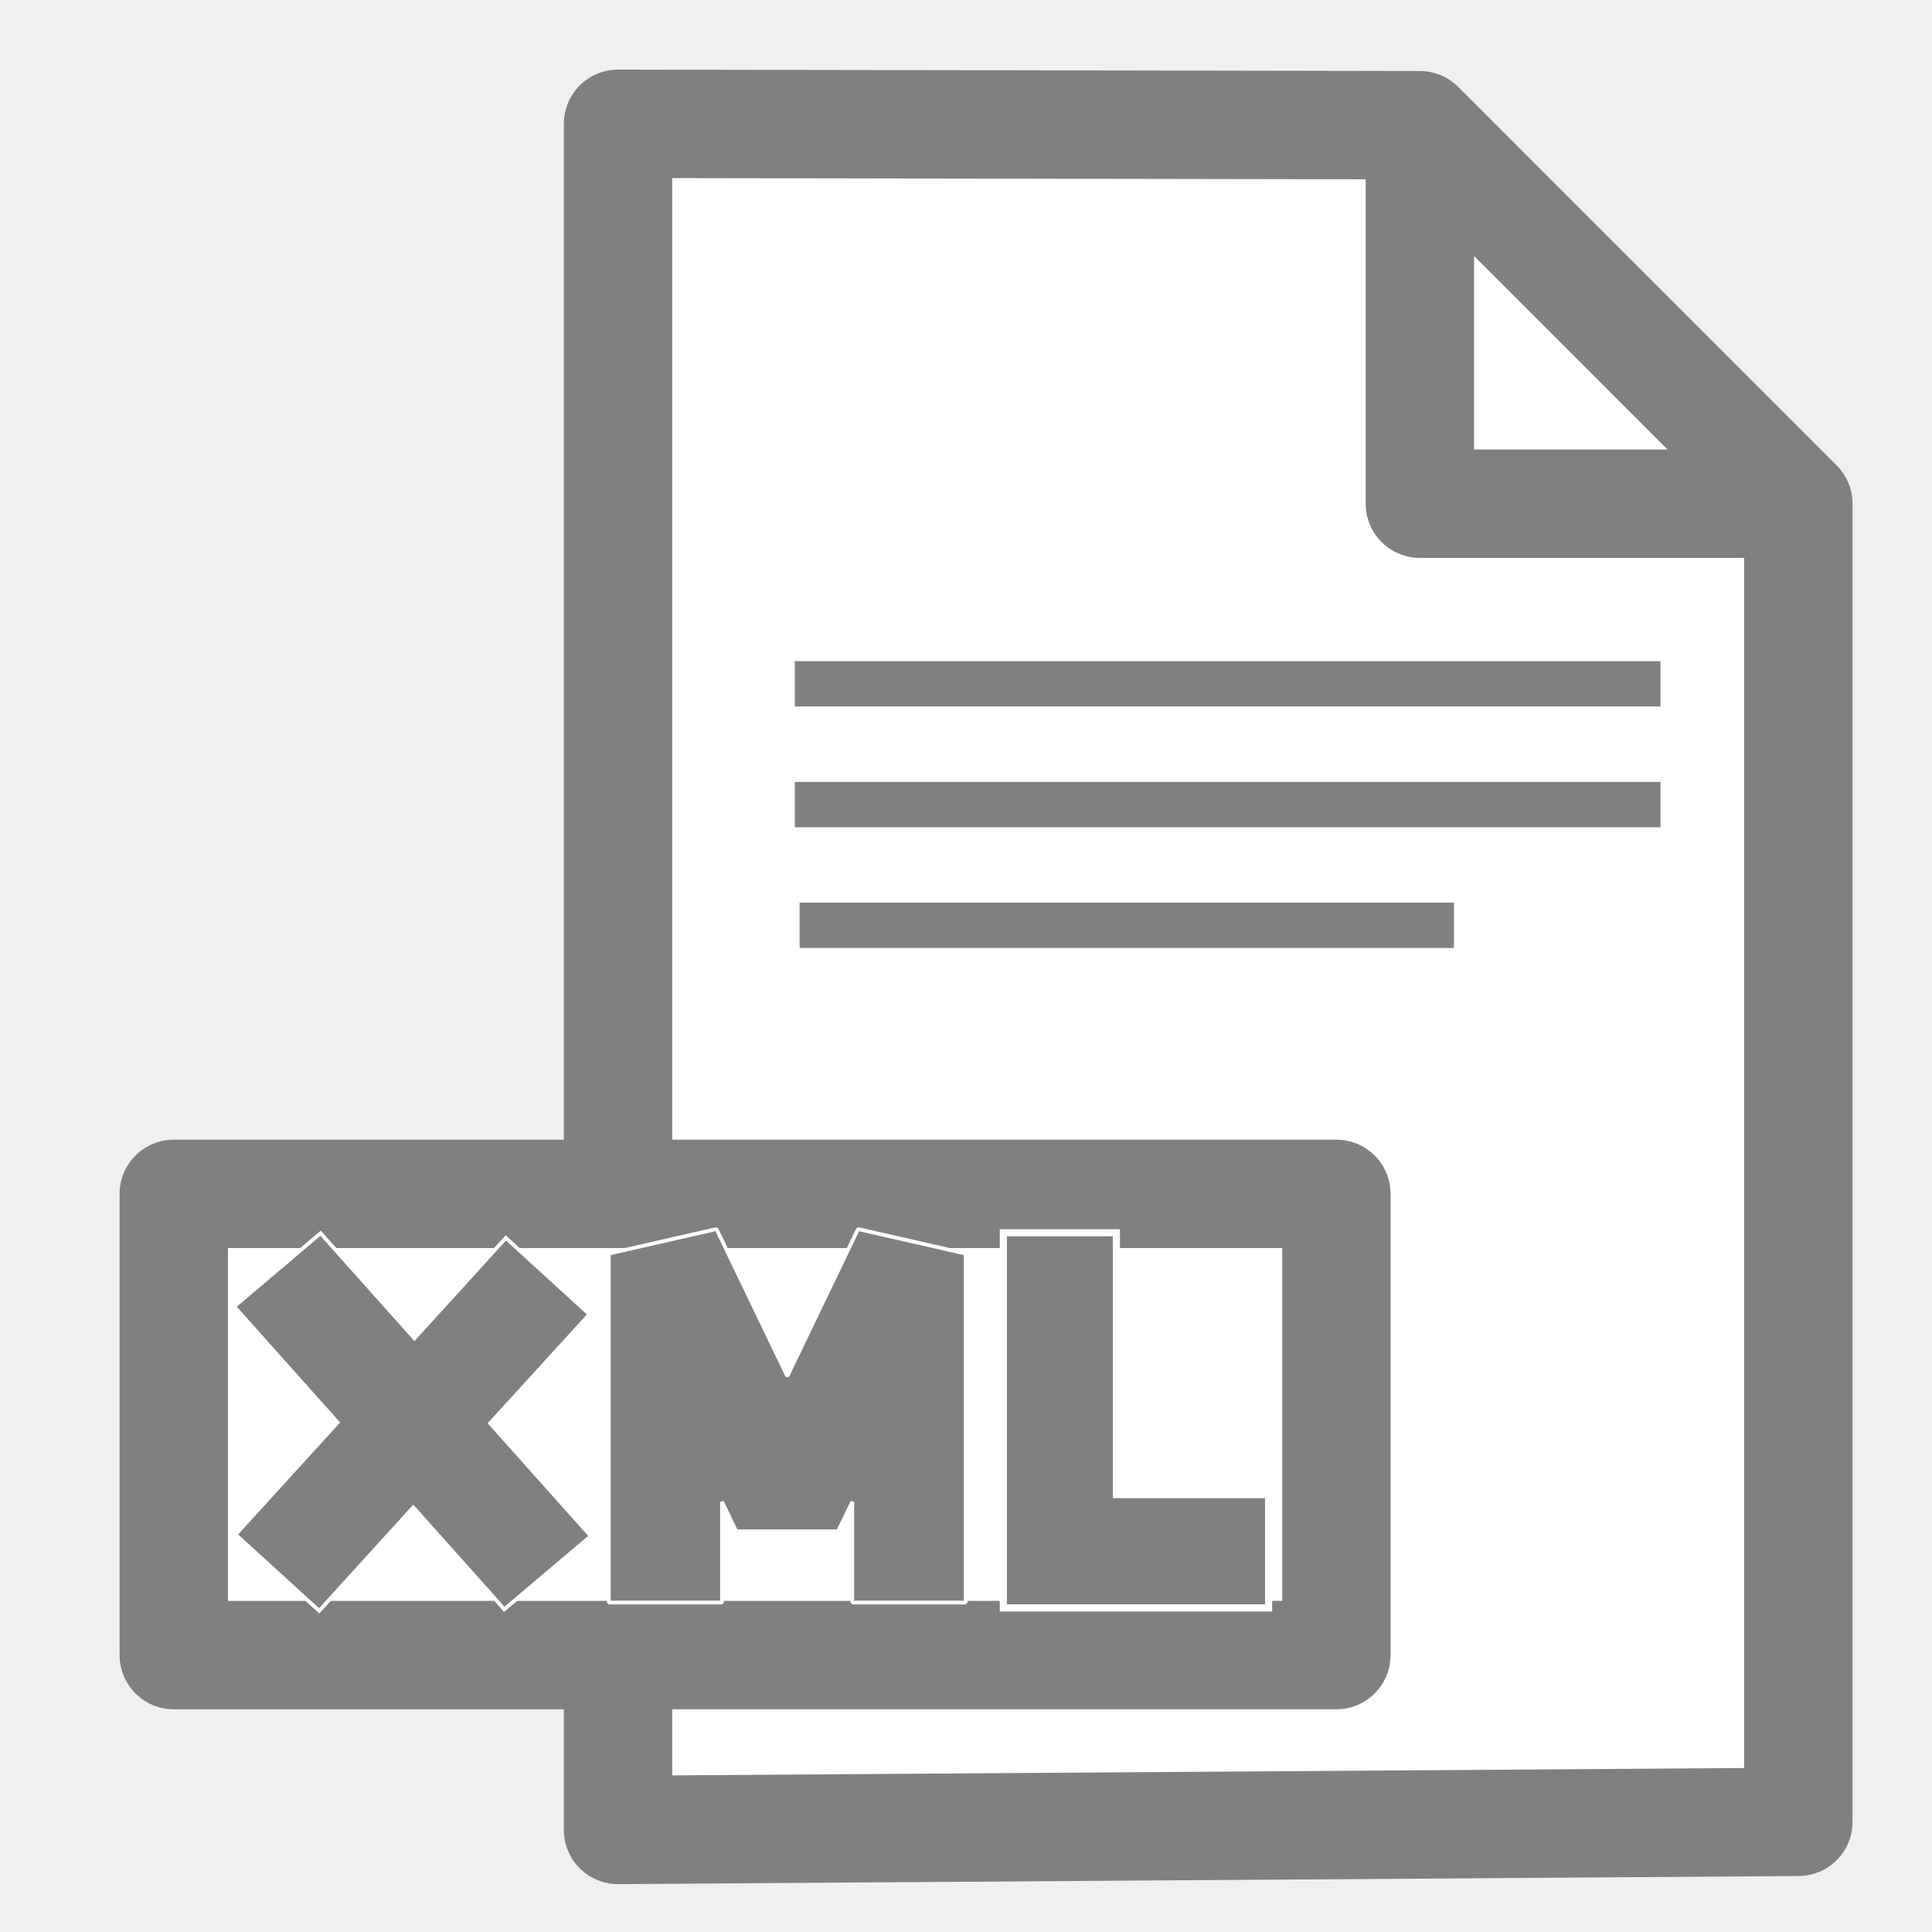
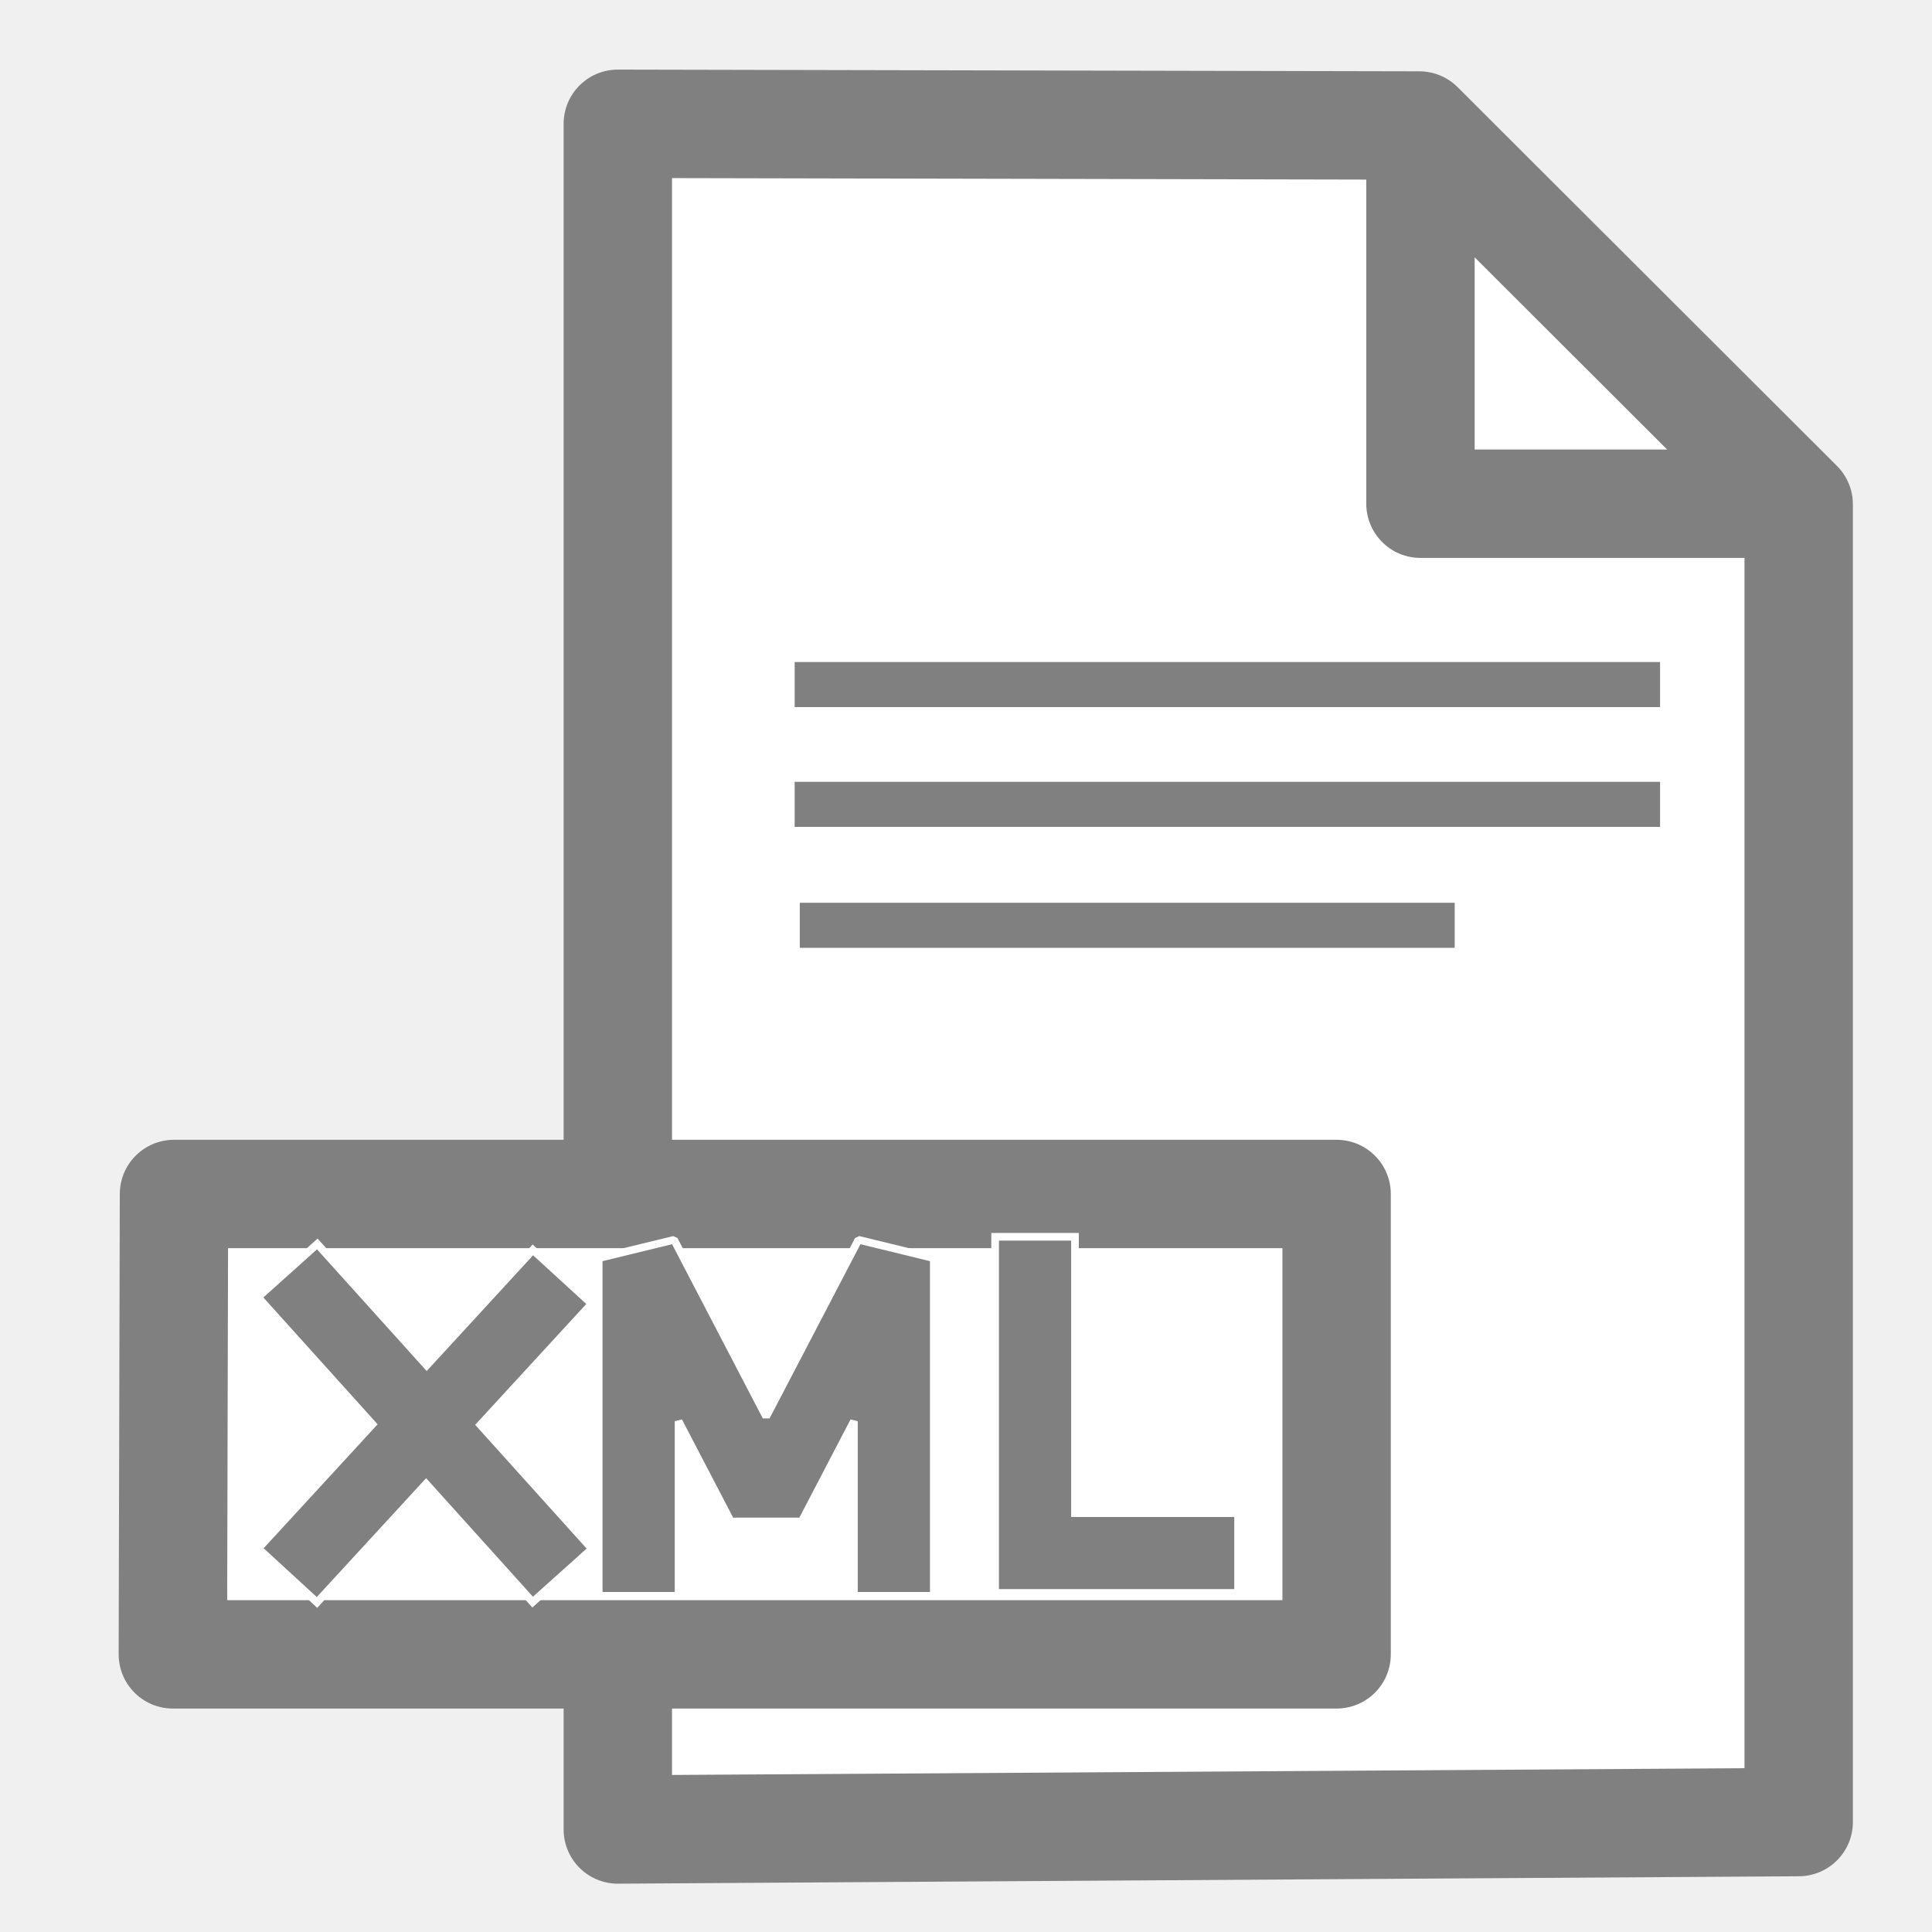
- <svg xmlns="http://www.w3.org/2000/svg" width="128" height="128" viewBox="0 0 33.867 33.867">
-   <path d="M10.834 2.17v29.908l20.69-.142V8.83L24.89 2.195z" class="f" fill="#fff" stroke="gray" stroke-width="1.9" stroke-linejoin="round" />
-   <path d="M24.89 2.195V8.83h6.634" class="f" fill="none" stroke="gray" stroke-width="1.9" stroke-linejoin="round" />
-   <path class="f" d="M3.046 20.928h20.38v8.085H3.046z" fill="#fff" stroke="gray" stroke-width="1.9" stroke-linejoin="round" />
-   <path style="line-height:normal;font-variant-ligatures:normal;font-variant-position:normal;font-variant-caps:normal;font-variant-numeric:normal;font-variant-alternates:normal;font-feature-settings:normal;text-indent:0;text-align:start;text-decoration-line:none;text-decoration-style:solid;text-decoration-color:#000000;text-transform:none;text-orientation:mixed;shape-padding:0;isolation:auto;mix-blend-mode:normal" d="M5.62 21.618l-1.516 1.285 1.814 2.032-1.79 1.965 1.467 1.337 1.65-1.813L8.84 28.21l1.517-1.283-1.765-1.978 1.742-1.91L8.867 21.7 7.265 23.46l-1.643-1.84z" color="#000" font-family="sans-serif" white-space="normal" overflow="visible" solid-color="#000000" stroke-width=".066" stroke="#fff" fill="gray" />
-   <path style="line-height:normal;font-variant-ligatures:normal;font-variant-position:normal;font-variant-caps:normal;font-variant-numeric:normal;font-variant-alternates:normal;font-feature-settings:normal;text-indent:0;text-align:start;text-decoration-line:none;text-decoration-style:solid;text-decoration-color:#000000;text-transform:none;text-orientation:mixed;shape-padding:0;isolation:auto;mix-blend-mode:normal" d="M12.56 21.545l-1.888.43v6.117h1.984v-1.766l.248.516h1.787l.25-.516v1.766h1.987v-6.117l-1.887-.43-1.24 2.578z" color="#000" font-family="sans-serif" white-space="normal" overflow="visible" solid-color="#000000" fill="gray" stroke="#fff" stroke-width=".066" stroke-linejoin="bevel" />
-   <path style="line-height:normal;font-variant-ligatures:normal;font-variant-position:normal;font-variant-caps:normal;font-variant-numeric:normal;font-variant-alternates:normal;font-feature-settings:normal;text-indent:0;text-align:start;text-decoration-line:none;text-decoration-style:solid;text-decoration-color:#000000;text-transform:none;text-orientation:mixed;shape-padding:0;isolation:auto;mix-blend-mode:normal" d="M17.588 21.61v6.576h4.65V26.2H19.57v-4.59z" color="#000" font-family="sans-serif" white-space="normal" overflow="visible" solid-color="#000000" fill="gray" stroke="#fff" stroke-width=".125" />
-   <path d="M13.933 11.987h15.174m-15.174 2.117h15.174m-15.09 2.116h11.47" fill="#001384" stroke="gray" stroke-width=".794" />
+ <svg xmlns="http://www.w3.org/2000/svg" width="128" height="128" viewBox="0 0 33.867 33.867" version="1.1" id="svg5285">
+   <defs id="defs5289" />
+   <path d="M10.83 2.17v29.9l20.7-.13V8.84L24.88 2.2z" class="f" fill="#fff" stroke="#001384" stroke-width="1.9" stroke-linejoin="round" id="path5271" style="stroke-width:1.9;stroke-miterlimit:4;stroke-dasharray:none;stroke:#808080;stroke-opacity:1" />
+   <path d="M24.9 2.2v6.63h6.62" class="f" fill="none" stroke="#001384" stroke-width="1.9" stroke-linejoin="round" id="path5273" style="stroke:#808080;stroke-opacity:1" />
+   <path class="f" d="M3.05 20.93h20.38V29H3.03z" fill="#fff" stroke="#001384" stroke-width="1.9" stroke-linejoin="round" id="path5275" style="stroke:#808080;stroke-opacity:1" />
+   <path d="M13.93 12H29.1m-15.17 2.1H29.1m-15.08 2.12H25.5" fill="#001384" stroke="#001384" stroke-width=".79" id="path5283" style="stroke:#808080;stroke-opacity:1" />
+   <path style="color:#000000;font-style:normal;font-variant:normal;font-weight:normal;font-stretch:normal;font-size:medium;line-height:normal;font-family:sans-serif;font-variant-ligatures:normal;font-variant-position:normal;font-variant-caps:normal;font-variant-numeric:normal;font-variant-alternates:normal;font-feature-settings:normal;text-indent:0;text-align:start;text-decoration:none;text-decoration-line:none;text-decoration-style:solid;text-decoration-color:#000000;letter-spacing:normal;word-spacing:normal;text-transform:none;writing-mode:lr-tb;direction:ltr;text-orientation:mixed;dominant-baseline:auto;baseline-shift:baseline;text-anchor:start;white-space:normal;shape-padding:0;clip-rule:nonzero;display:inline;overflow:visible;visibility:visible;opacity:1;isolation:auto;mix-blend-mode:normal;color-interpolation:sRGB;color-interpolation-filters:linearRGB;solid-color:#000000;solid-opacity:1;vector-effect:none;fill:#808080;fill-opacity:1;fill-rule:nonzero;stroke:#ffffff;stroke-width:0.134;stroke-linecap:butt;stroke-linejoin:miter;stroke-miterlimit:4;stroke-dasharray:none;stroke-dashoffset:0;stroke-opacity:1;color-rendering:auto;image-rendering:auto;shape-rendering:auto;text-rendering:auto;enable-background:accumulate" d="m 5.562,21.806 -1.04,0.933 2.007,2.228 -2.002,2.177 1.03,0.946 L 7.469,26.011 9.337,28.084 10.378,27.151 8.42,24.977 10.372,22.854 9.341,21.91 7.48,23.934 Z" id="path5102" />
+   <path style="color:#000000;font-style:normal;font-variant:normal;font-weight:normal;font-stretch:normal;font-size:medium;line-height:normal;font-family:sans-serif;font-variant-ligatures:normal;font-variant-position:normal;font-variant-caps:normal;font-variant-numeric:normal;font-variant-alternates:normal;font-feature-settings:normal;text-indent:0;text-align:start;text-decoration:none;text-decoration-line:none;text-decoration-style:solid;text-decoration-color:#000000;letter-spacing:normal;word-spacing:normal;text-transform:none;writing-mode:lr-tb;direction:ltr;text-orientation:mixed;dominant-baseline:auto;baseline-shift:baseline;text-anchor:start;white-space:normal;shape-padding:0;clip-rule:nonzero;display:inline;overflow:visible;visibility:visible;opacity:1;isolation:auto;mix-blend-mode:normal;color-interpolation:sRGB;color-interpolation-filters:linearRGB;solid-color:#000000;solid-opacity:1;vector-effect:none;fill:#808080;fill-opacity:1;fill-rule:nonzero;stroke:#ffffff;stroke-width:0.134;stroke-linecap:butt;stroke-linejoin:bevel;stroke-miterlimit:4;stroke-dasharray:none;stroke-dashoffset:0;stroke-opacity:1;color-rendering:auto;image-rendering:auto;shape-rendering:auto;text-rendering:auto;enable-background:accumulate" d="m 11.816,21.733 -1.321,0.322 v 5.918 h 1.4 v -3.06 l 0.916,1.757 h 1.242 l 0.916,-1.757 v 3.06 h 1.4 v -5.918 l -1.321,-0.322 -1.617,3.1 z" id="path4488" />
+   <path style="color:#000000;font-style:normal;font-variant:normal;font-weight:normal;font-stretch:normal;font-size:medium;line-height:normal;font-family:sans-serif;font-variant-ligatures:normal;font-variant-position:normal;font-variant-caps:normal;font-variant-numeric:normal;font-variant-alternates:normal;font-feature-settings:normal;text-indent:0;text-align:start;text-decoration:none;text-decoration-line:none;text-decoration-style:solid;text-decoration-color:#000000;letter-spacing:normal;word-spacing:normal;text-transform:none;writing-mode:lr-tb;direction:ltr;text-orientation:mixed;dominant-baseline:auto;baseline-shift:baseline;text-anchor:start;white-space:normal;shape-padding:0;clip-rule:nonzero;display:inline;overflow:visible;visibility:visible;opacity:1;isolation:auto;mix-blend-mode:normal;color-interpolation:sRGB;color-interpolation-filters:linearRGB;solid-color:#000000;solid-opacity:1;vector-effect:none;fill:#808080;fill-opacity:1;fill-rule:nonzero;stroke:#ffffff;stroke-width:0.134;stroke-linecap:butt;stroke-linejoin:miter;stroke-miterlimit:4;stroke-dasharray:none;stroke-dashoffset:0;stroke-opacity:1;color-rendering:auto;image-rendering:auto;shape-rendering:auto;text-rendering:auto;enable-background:accumulate" d="m 17.444,21.68 v 6.243 h 4.259 v -1.398 h -2.859 v -4.845 z" id="path4490" />
</svg>
